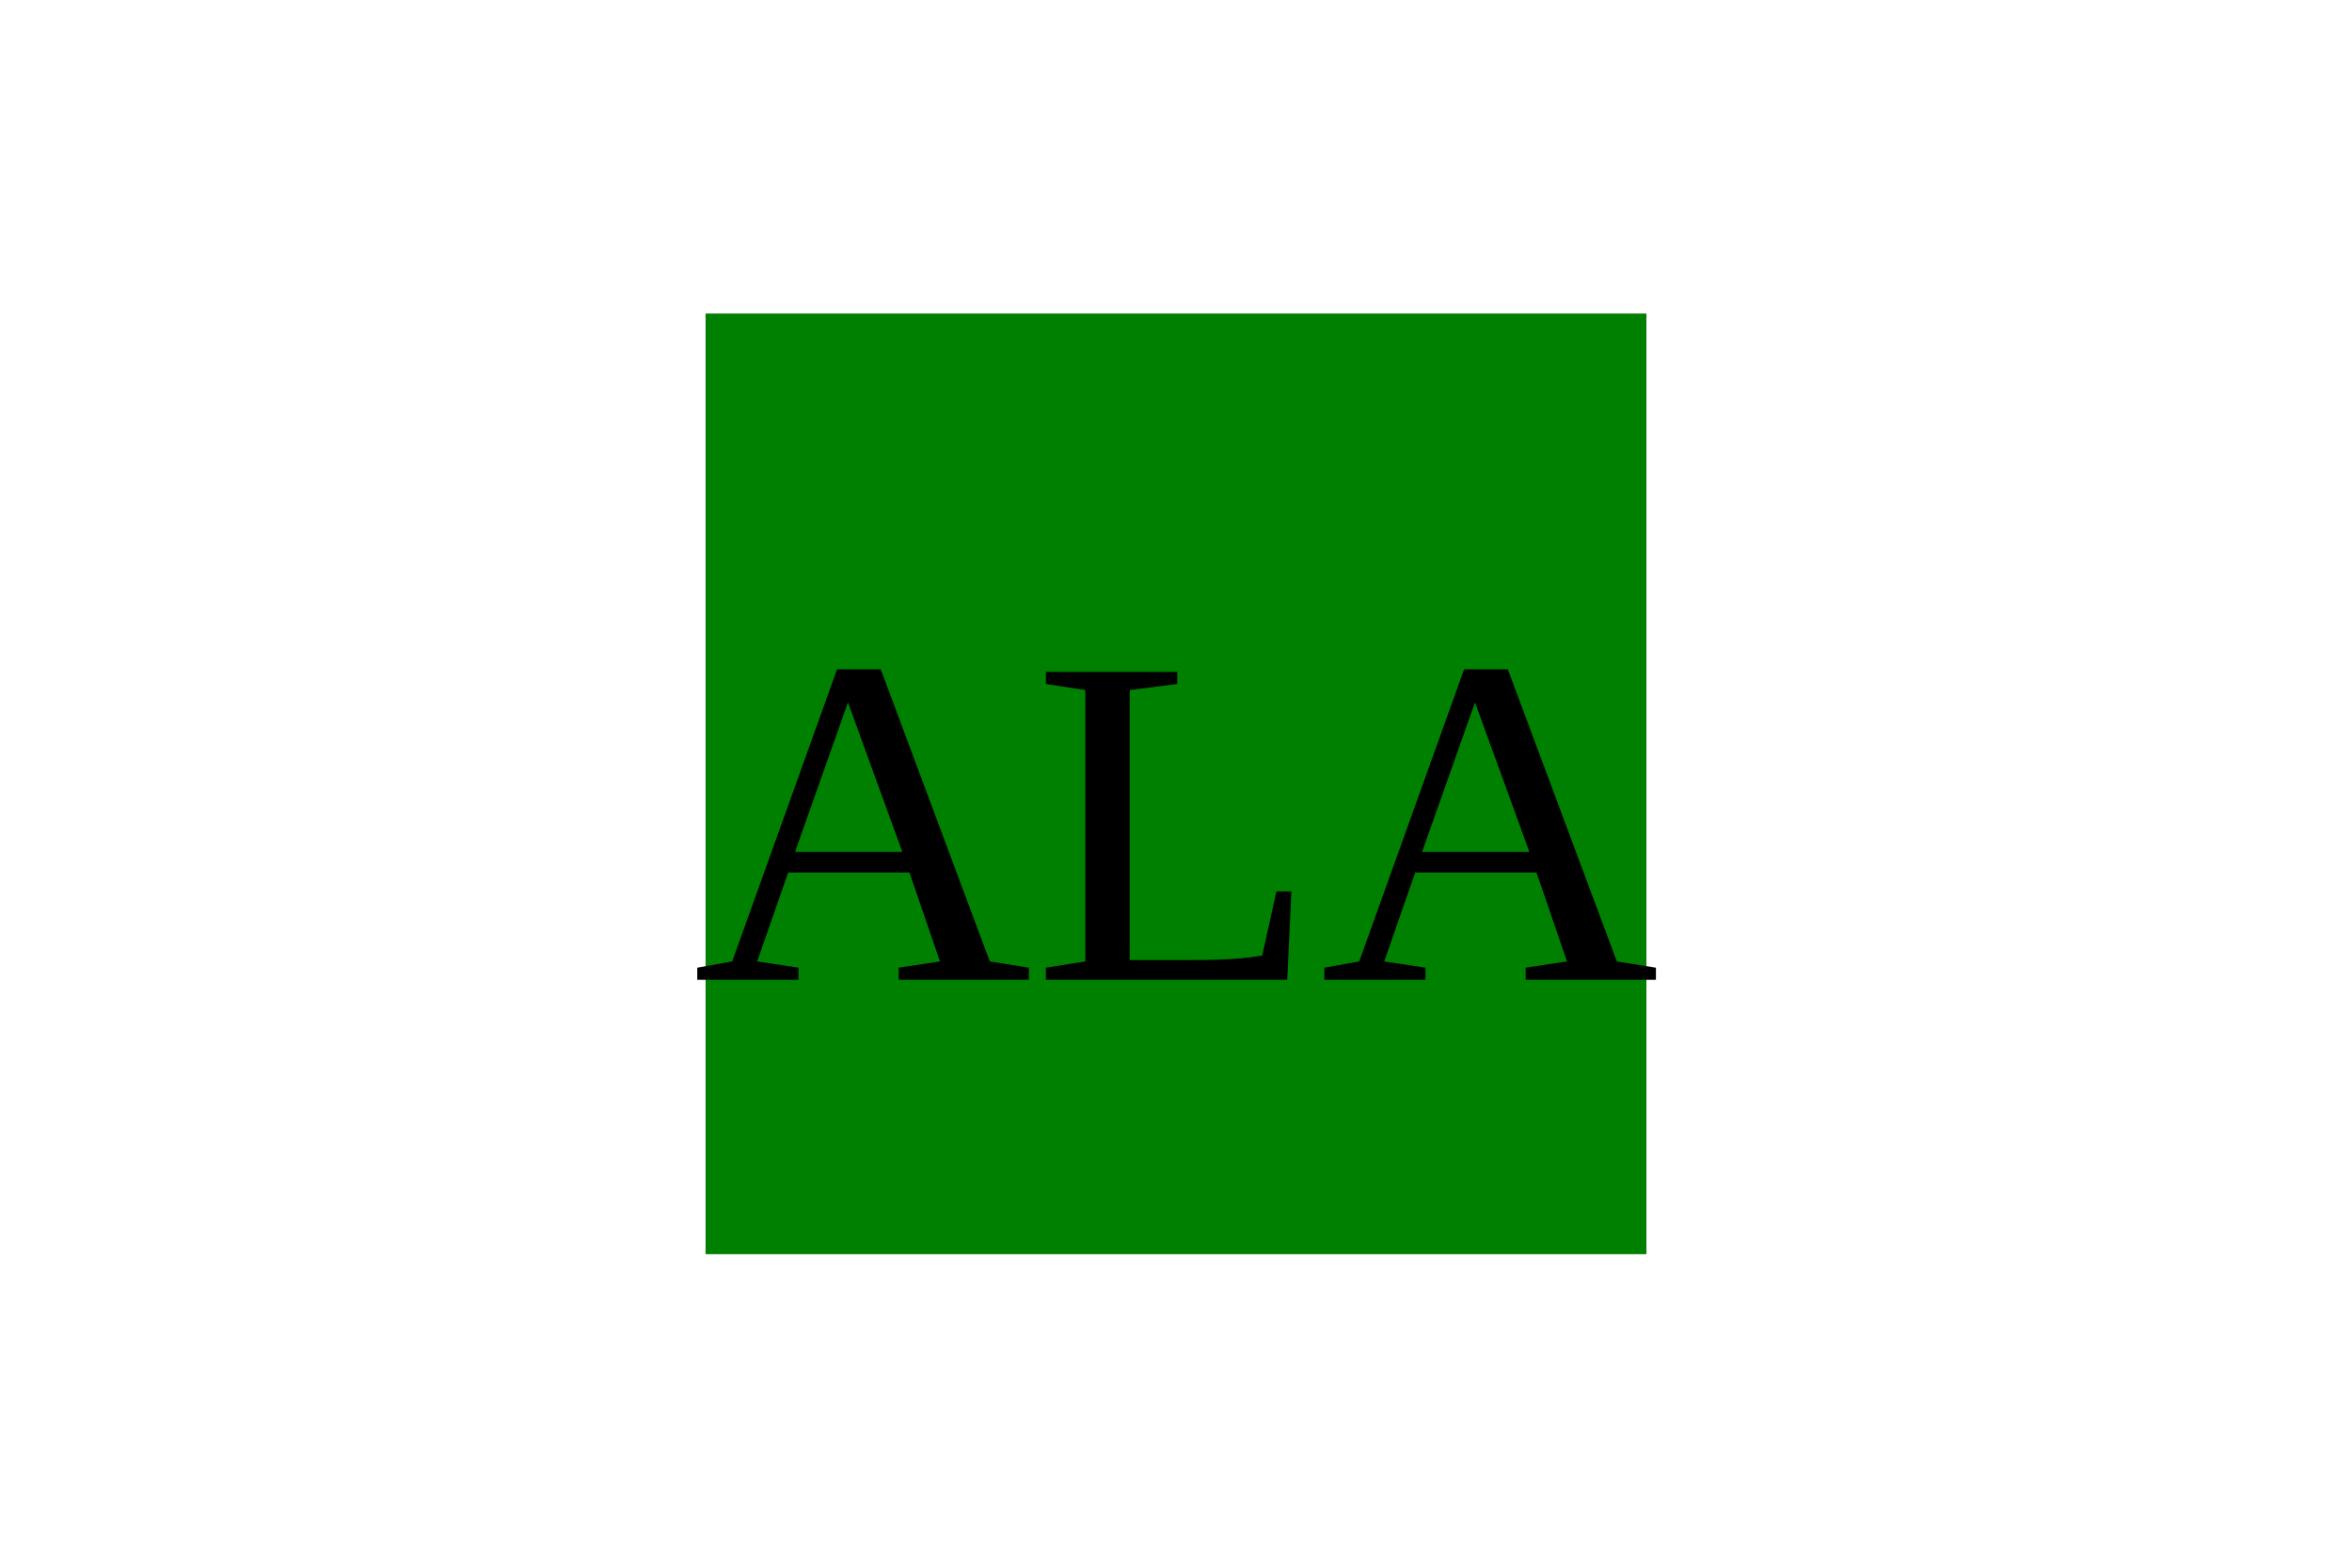
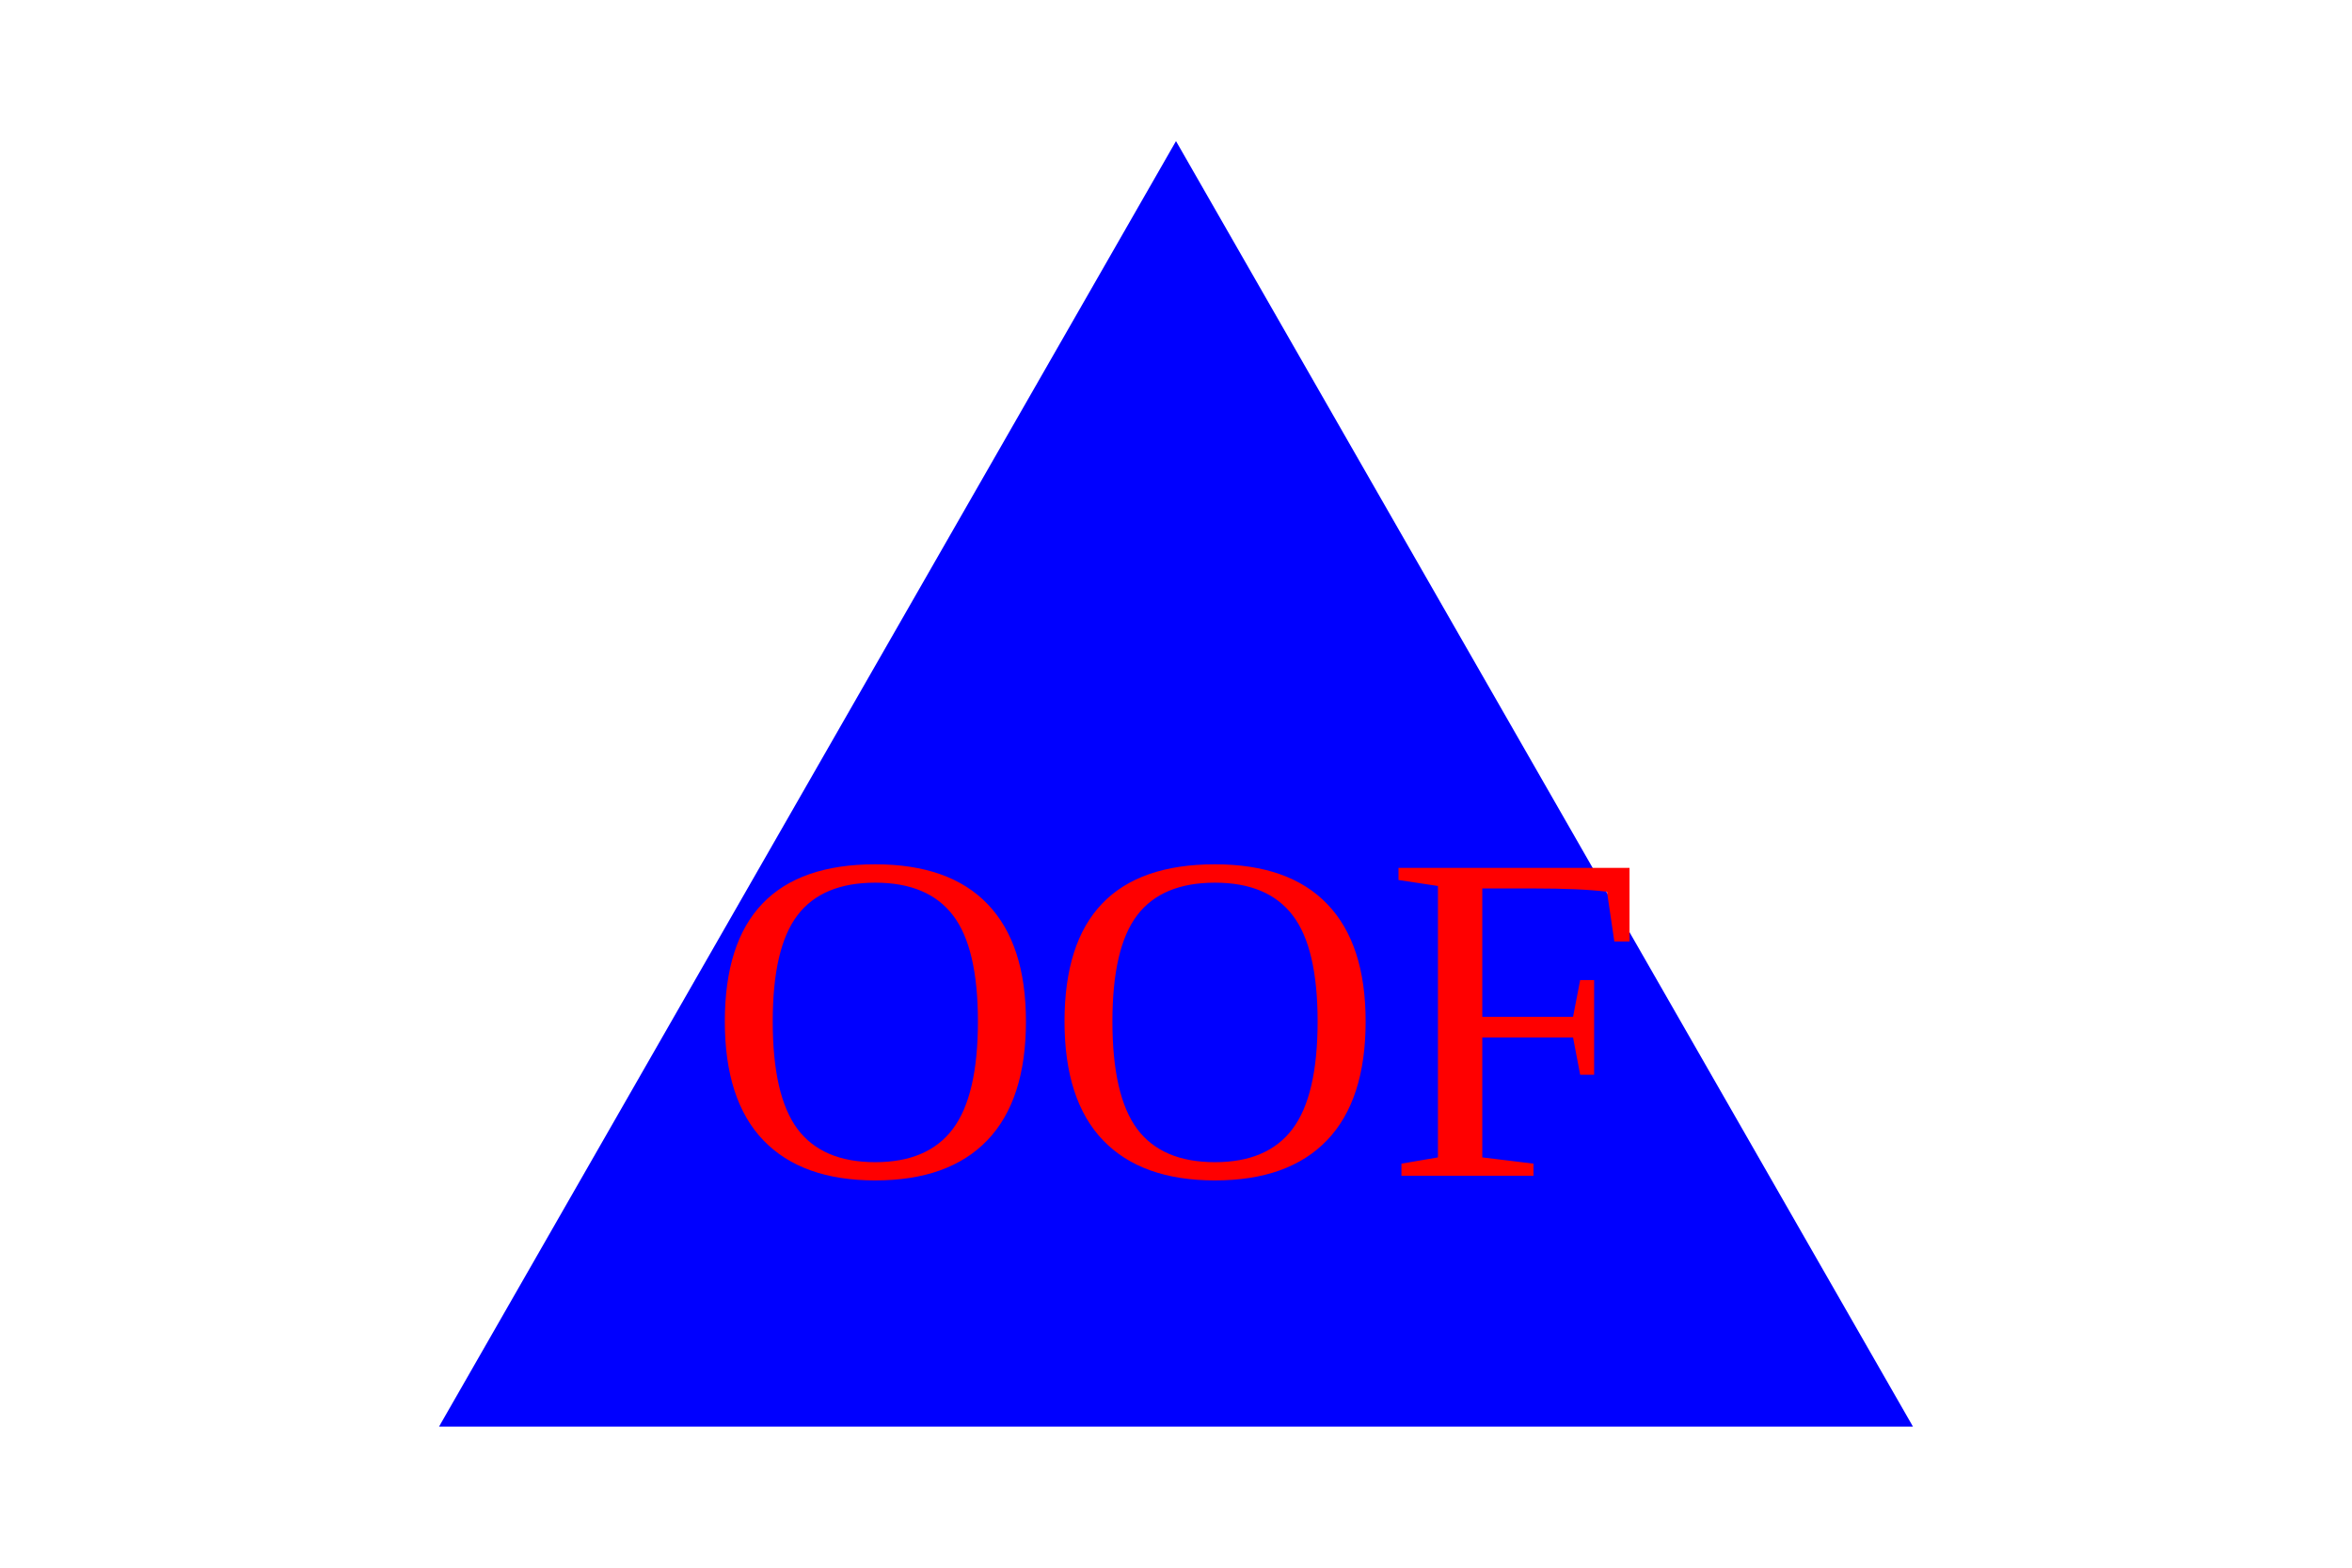
<svg xmlns="http://www.w3.org/2000/svg" version="1.1" width="300" height="200">
-   <rect x="90" y="40" width="120" height="120" fill="Green" />
-   <text x="150" y="125" font-size="60" text-anchor="middle" fill="Black ">ALA</text>
+   <polygon points="150, 18 244, 182 56, 182" fill="blue" />
+   <text x="150" y="150" font-size="60" text-anchor="middle" fill="RED">OOF</text>
</svg>
